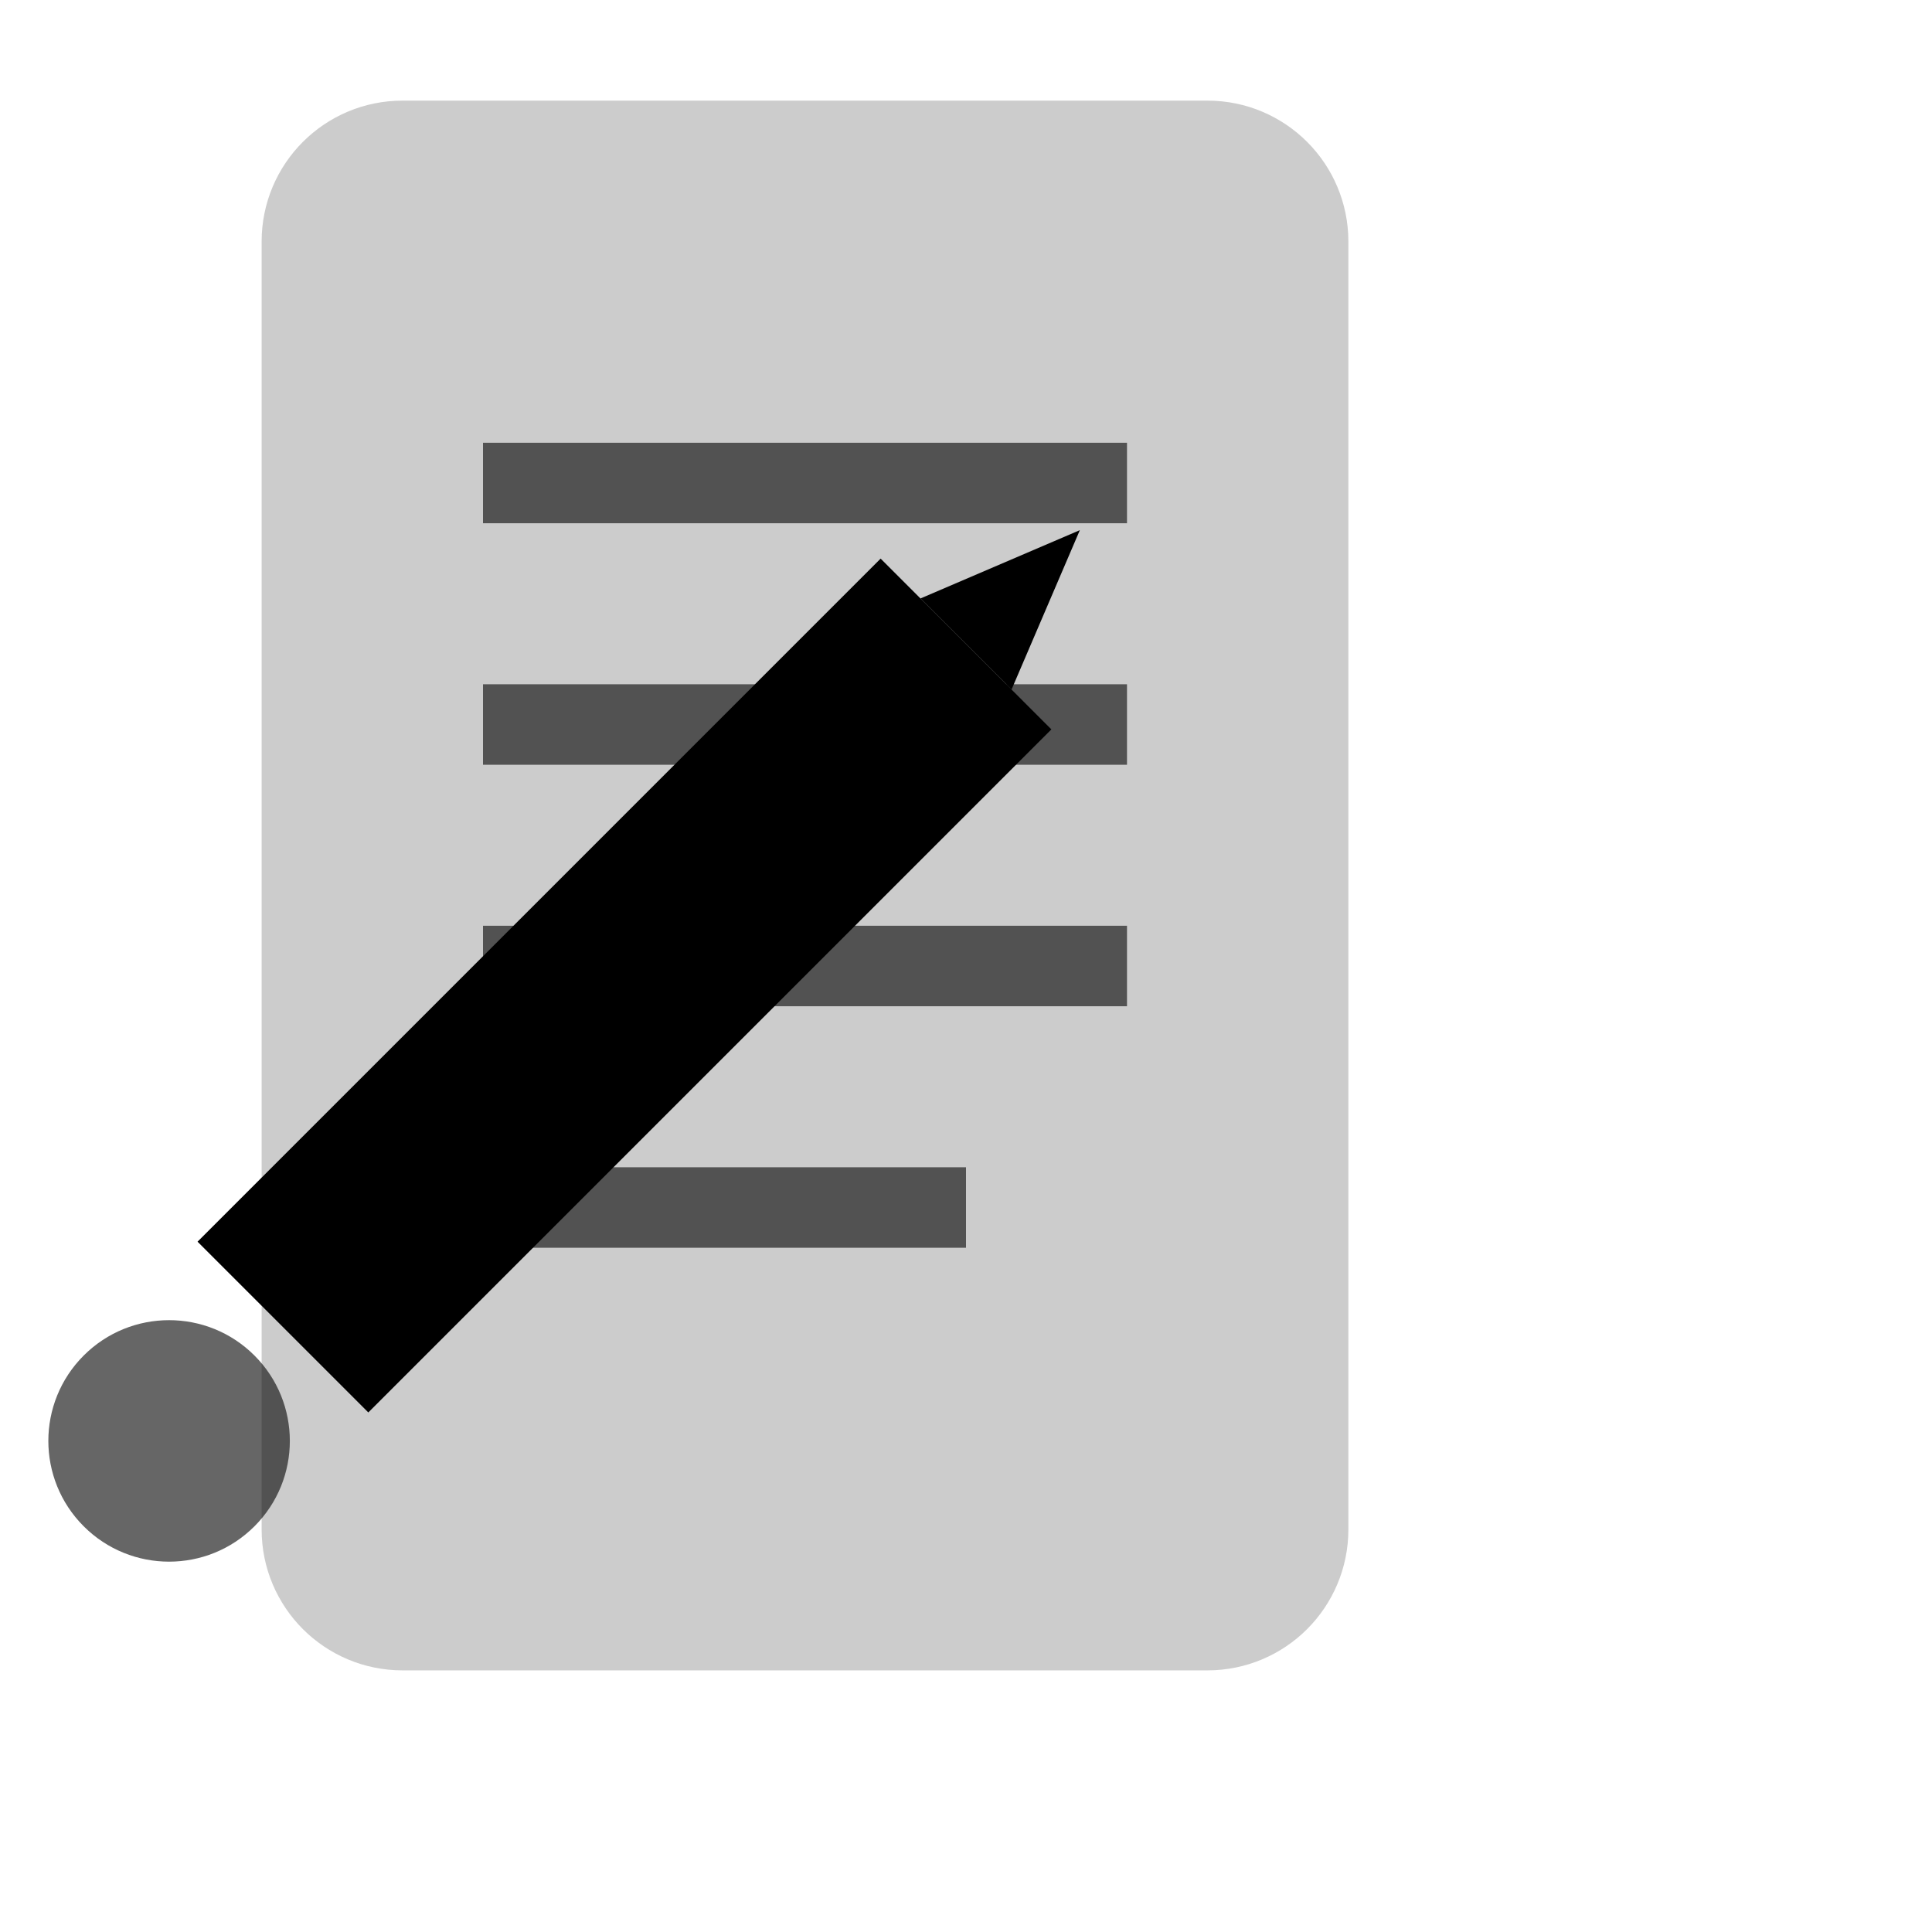
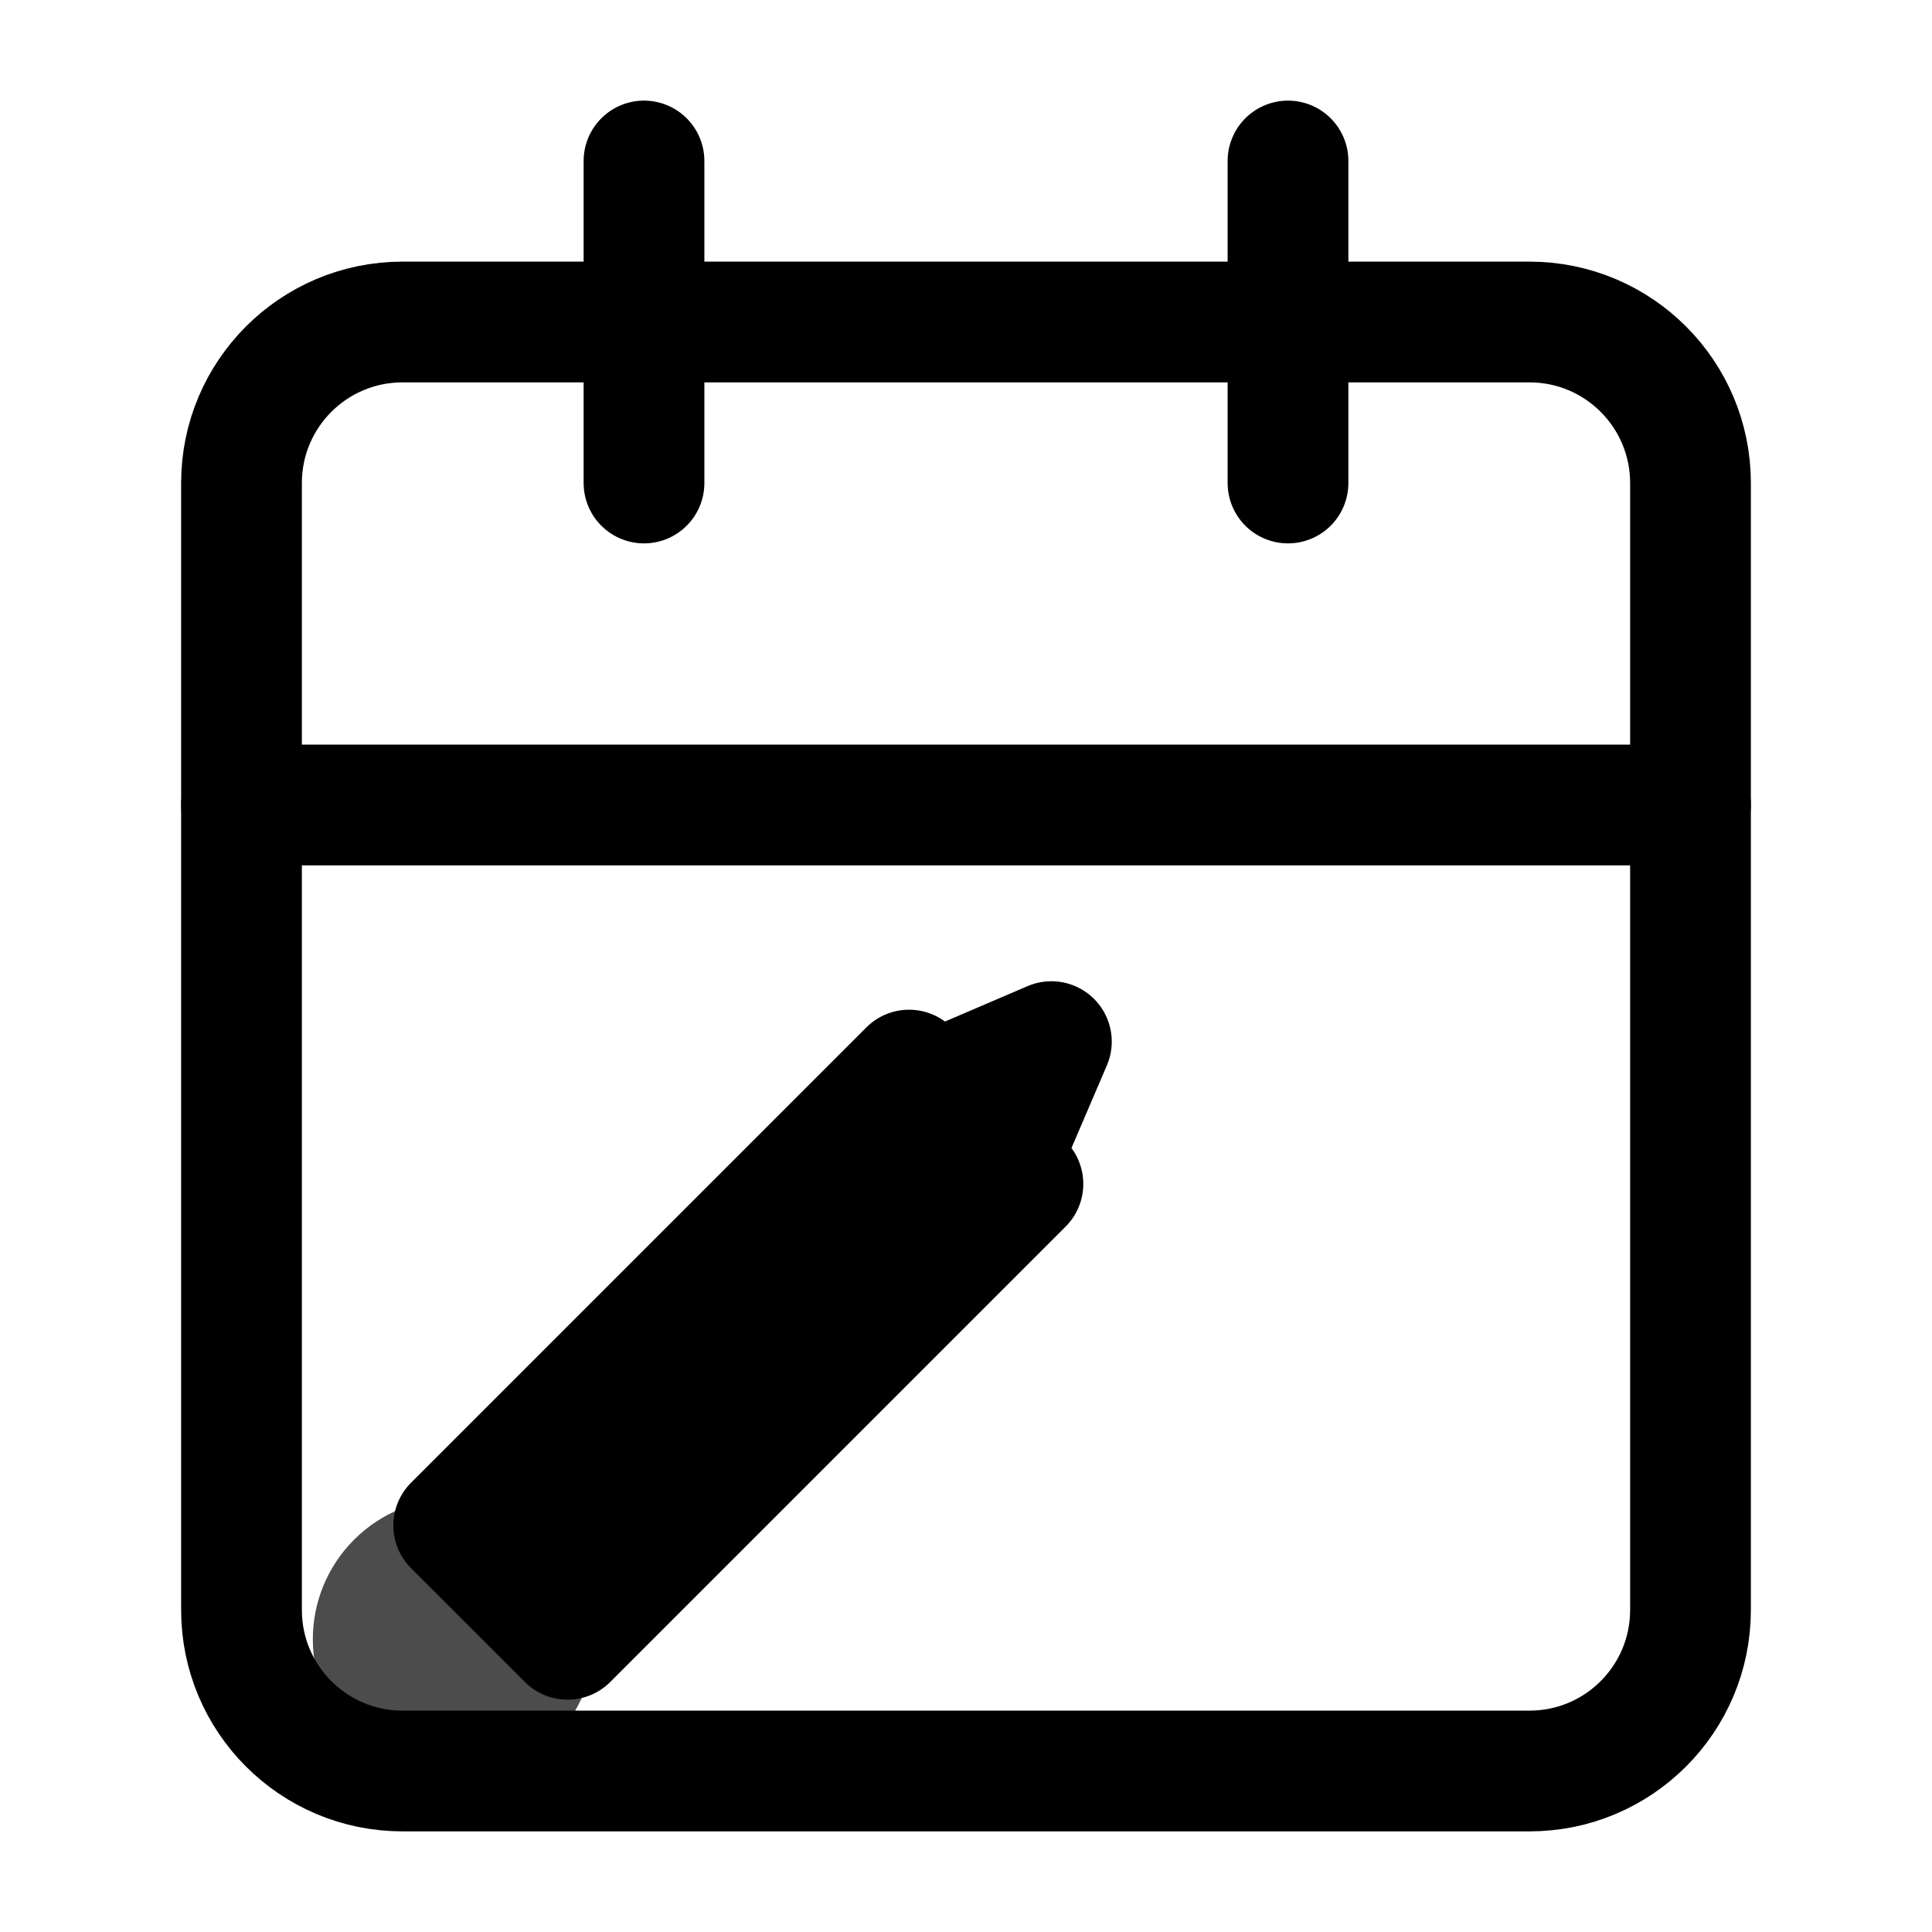
- <svg xmlns="http://www.w3.org/2000/svg" viewBox="0 0 24 24" fill="currentColor">
-   <rect x="4" y="2" width="12" height="18" rx="1" ry="1" fill="currentColor" opacity="0.2" stroke="currentColor" stroke-width="1.5" />
-   <line x1="6" y1="6" x2="14" y2="6" stroke="currentColor" stroke-width="1" opacity="0.6" />
-   <line x1="6" y1="9" x2="14" y2="9" stroke="currentColor" stroke-width="1" opacity="0.6" />
-   <line x1="6" y1="12" x2="14" y2="12" stroke="currentColor" stroke-width="1" opacity="0.6" />
-   <line x1="6" y1="15" x2="12" y2="15" stroke="currentColor" stroke-width="1" opacity="0.6" />
-   <g transform="translate(12, 8) rotate(45)">
-     <rect x="-1.5" y="0" width="3" height="12" fill="currentColor" />
-     <circle cx="0" cy="14" r="1.5" fill="currentColor" opacity="0.6" />
-     <polygon points="0,-2 -0.8,0 0.8,0" fill="currentColor" />
+ <svg xmlns="http://www.w3.org/2000/svg" viewBox="0 0 24 24" fill="none" stroke="currentColor" stroke-width="1.5" stroke-linecap="round" stroke-linejoin="round">
+   <rect x="3" y="4" width="18" height="18" rx="2" ry="2" />
+   <line x1="16" y1="2" x2="16" y2="6" />
+   <line x1="8" y1="2" x2="8" y2="6" />
+   <line x1="3" y1="10" x2="21" y2="10" />
+   <g transform="translate(12, 14) rotate(45)">
+     <rect x="-1" y="0" width="2" height="8" fill="currentColor" />
+     <polygon points="0,-1.5 -0.6,0 0.6,0" fill="currentColor" />
+     <circle cx="0" cy="9" r="1" fill="currentColor" opacity="0.7" />
  </g>
</svg>
